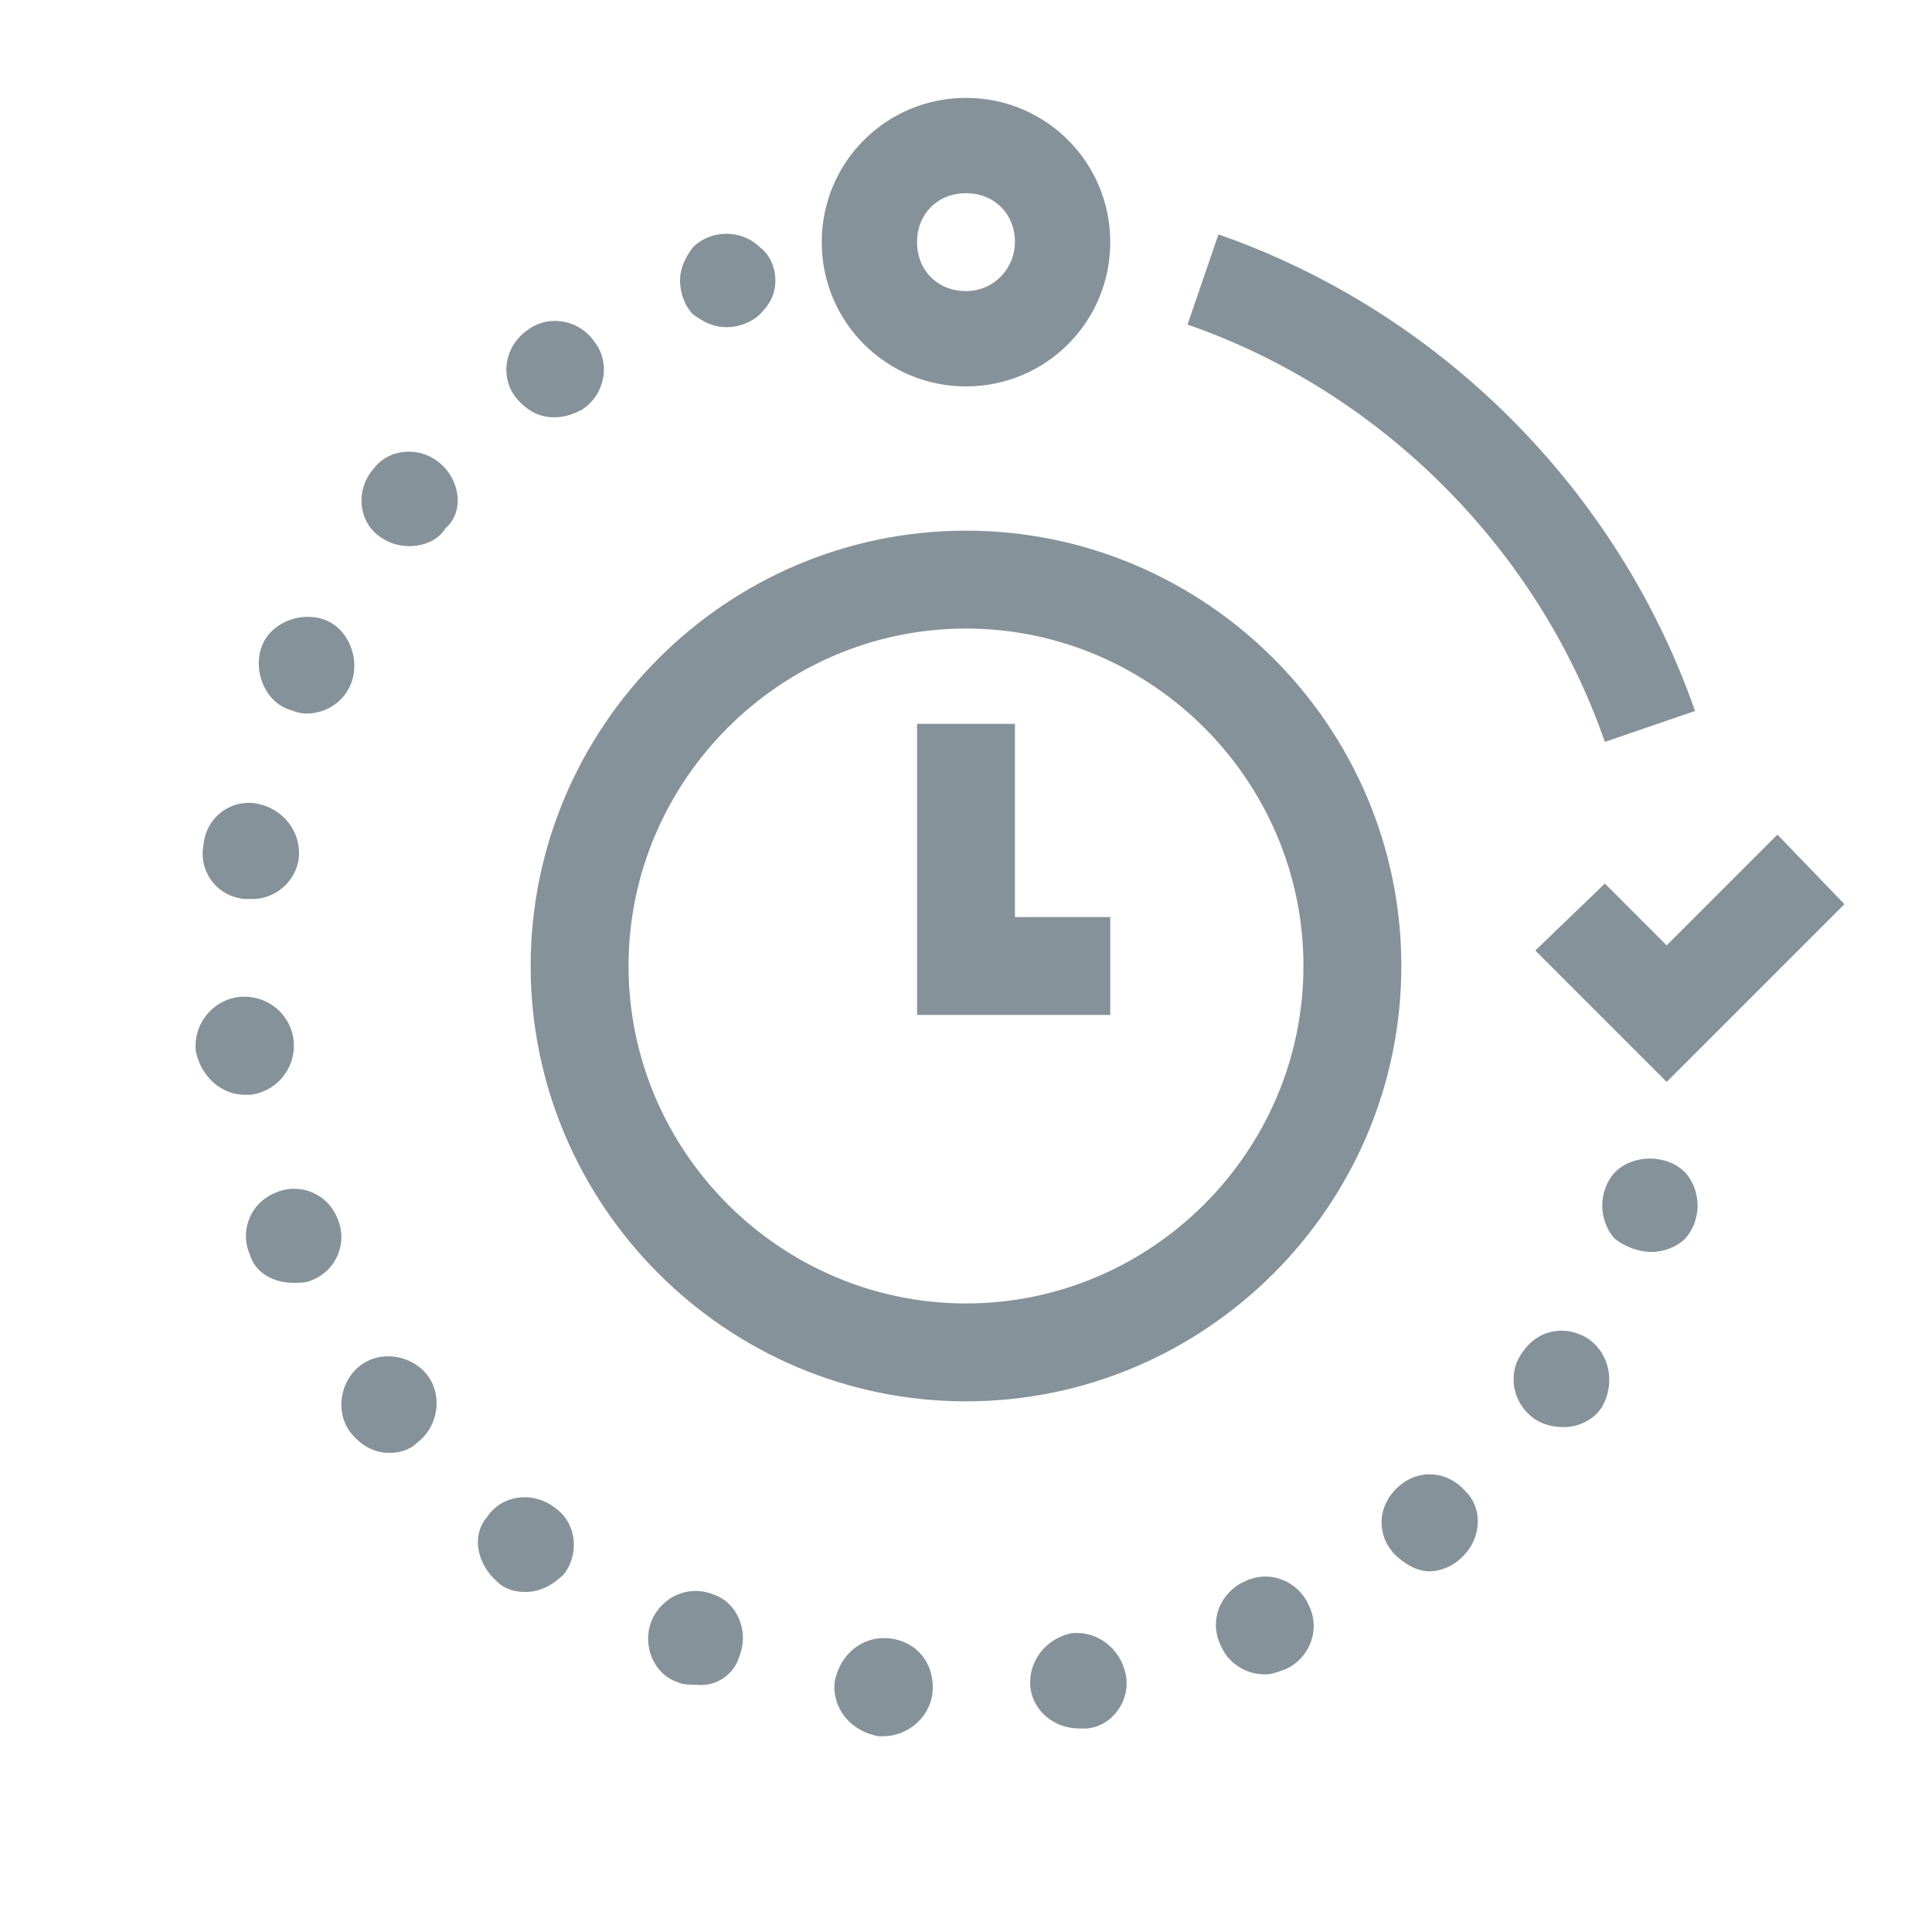
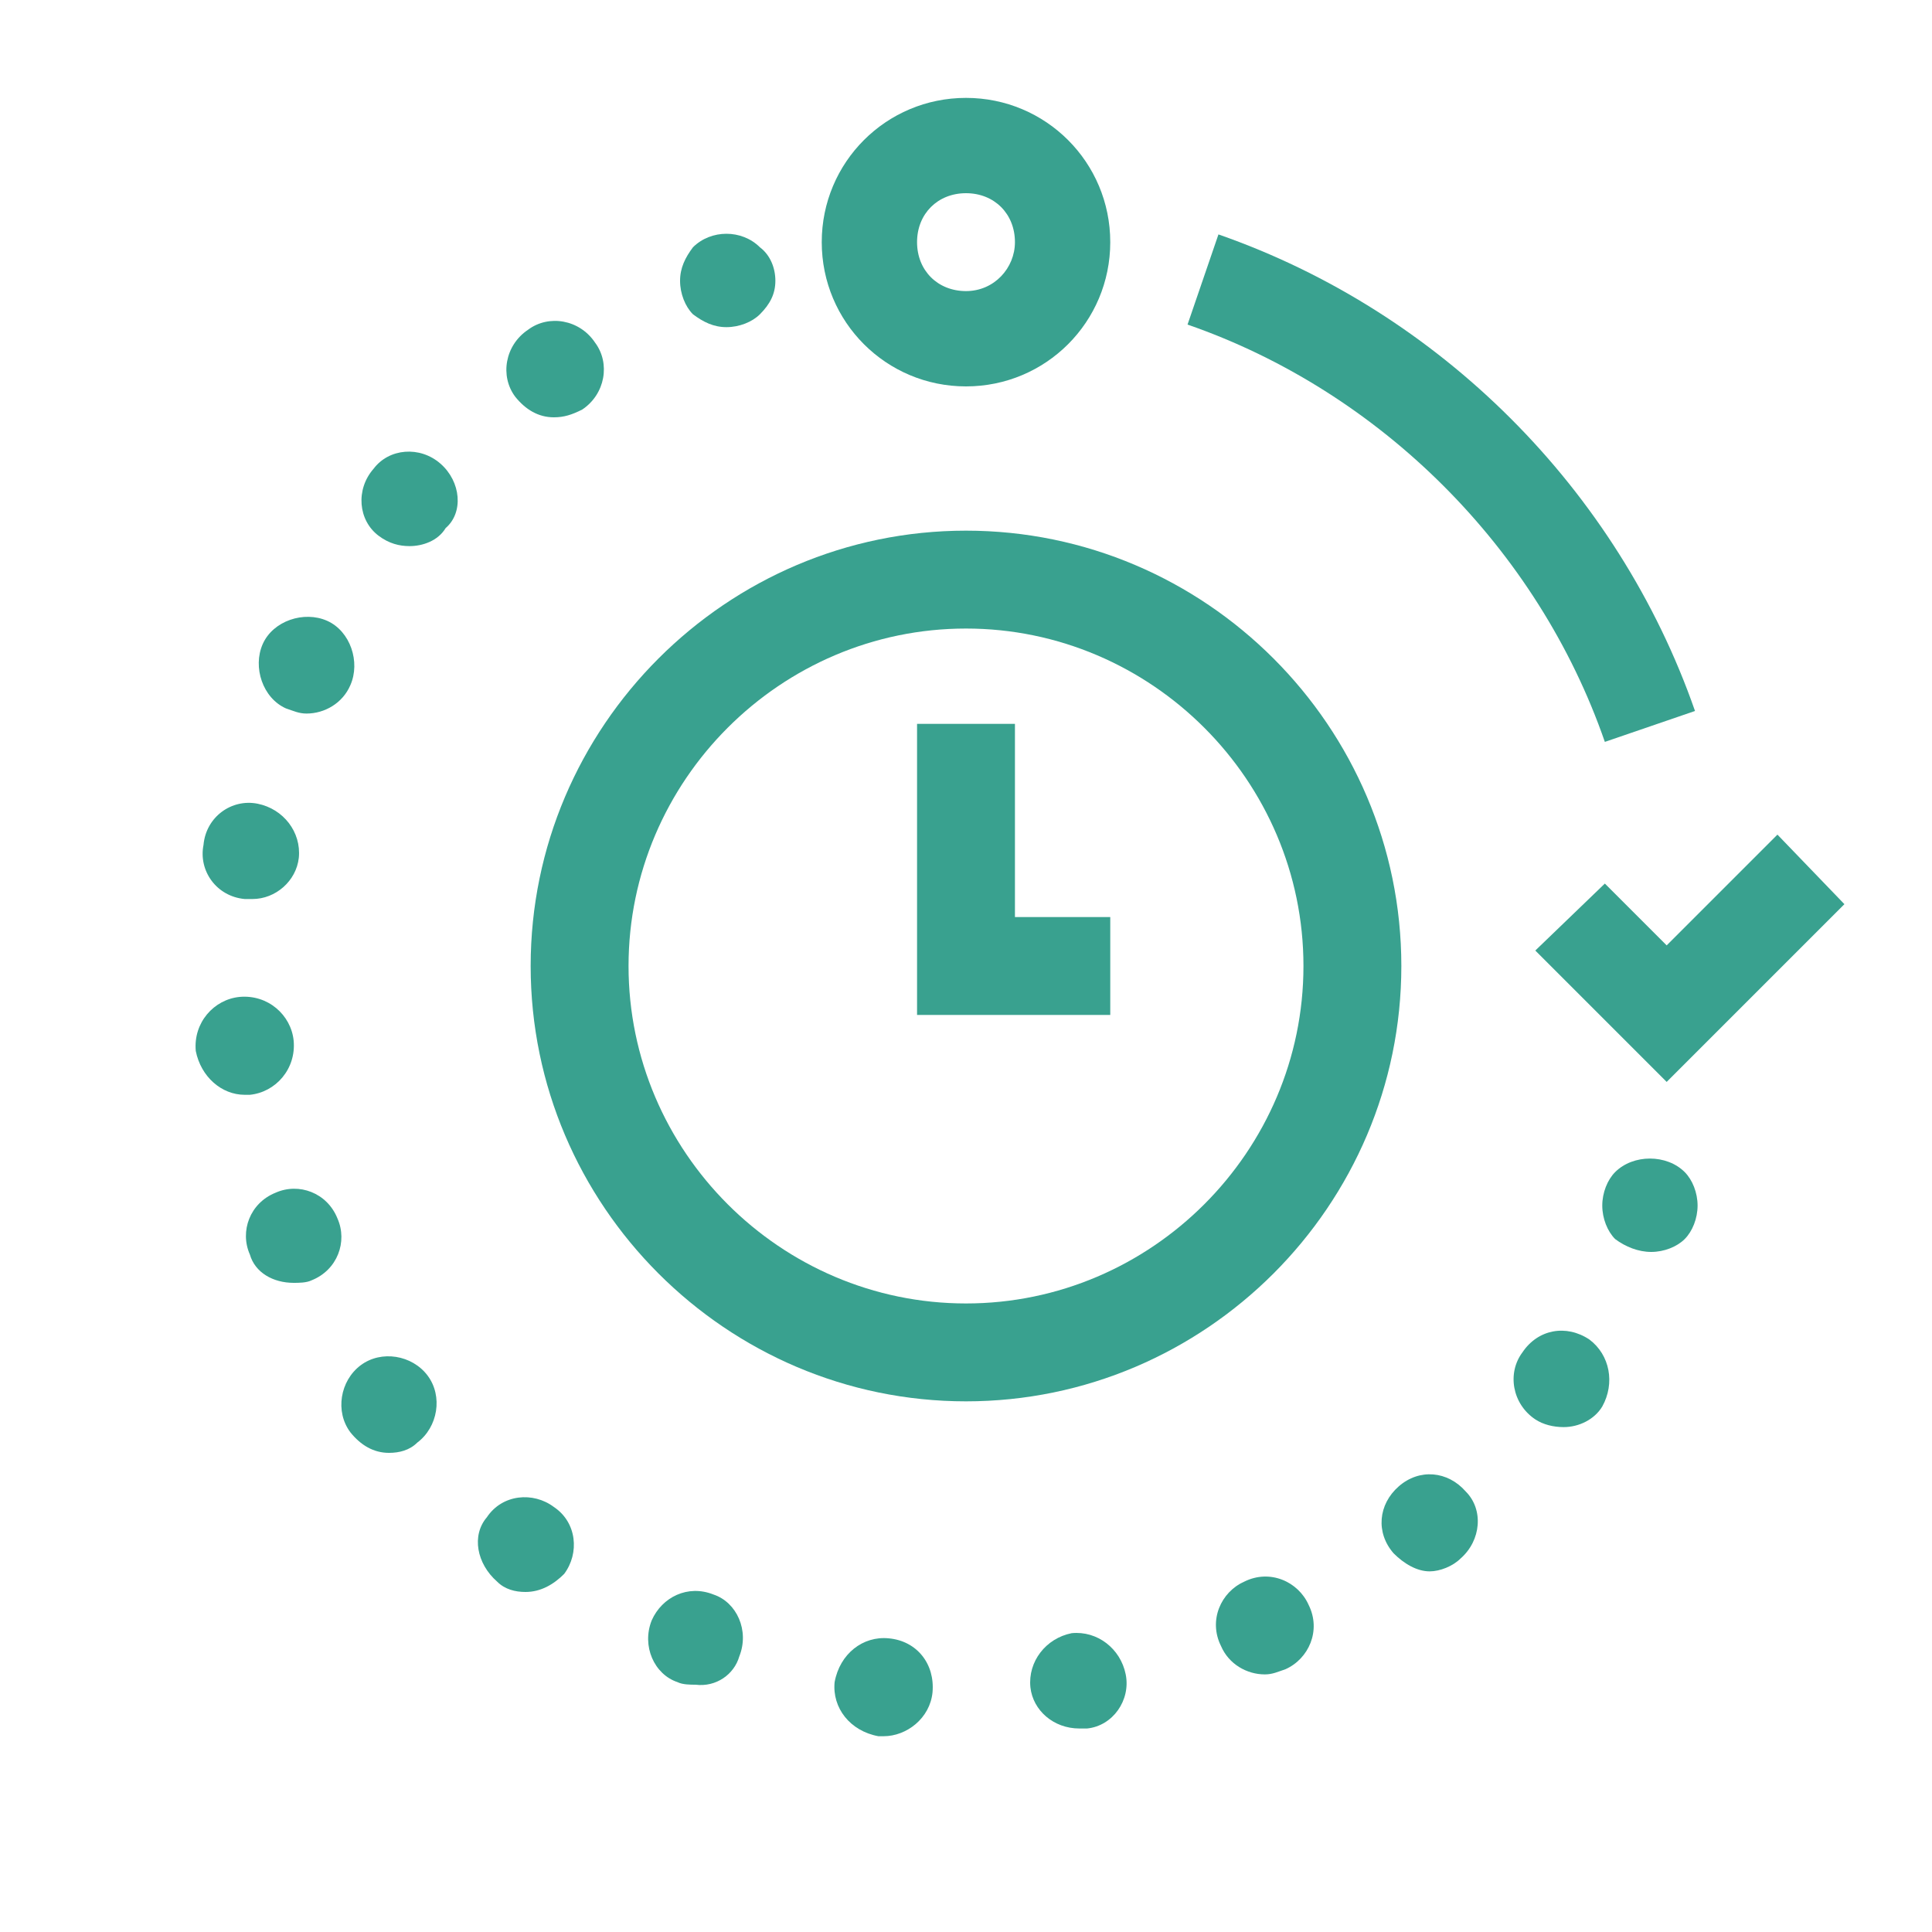
- <svg xmlns="http://www.w3.org/2000/svg" version="1.1" id="Layer_1" x="0px" y="0px" viewBox="0 0 75 75" enable-background="new 0 0 75 75" xml:space="preserve">
-   <path fill="#85929A" d="M65.8,27.6c-3-8.6-9.9-15.5-18.5-18.5l-1.2,3.5c7.5,2.6,13.6,8.7,16.2,16.2L65.8,27.6z" />
-   <path fill="#85929A" d="M26.4,10.9c0,0.5,0.2,1,0.5,1.3c0.4,0.3,0.8,0.5,1.3,0.5c0.5,0,1-0.2,1.3-0.5c0.4-0.4,0.6-0.8,0.6-1.3  c0-0.5-0.2-1-0.6-1.3c-0.7-0.7-1.9-0.7-2.6,0C26.6,10,26.4,10.4,26.4,10.9z" />
-   <path fill="#85929A" d="M17.1,18c-0.8-0.7-2-0.6-2.6,0.2c-0.7,0.8-0.6,2,0.2,2.6c0.4,0.3,0.8,0.4,1.2,0.4c0.5,0,1.1-0.2,1.4-0.7  C18,19.9,17.9,18.7,17.1,18z" />
-   <path fill="#85929A" d="M15.1,56.4c0.4,0,0.8-0.1,1.1-0.4c0.8-0.6,1-1.8,0.4-2.6c-0.6-0.8-1.8-1-2.6-0.4c-0.8,0.6-1,1.8-0.4,2.6  C14,56.1,14.5,56.4,15.1,56.4z" />
-   <path fill="#85929A" d="M20,15.4c0.4,0.5,0.9,0.8,1.5,0.8c0.4,0,0.7-0.1,1.1-0.3c0.9-0.6,1.1-1.8,0.5-2.6c-0.6-0.9-1.8-1.1-2.6-0.5  C19.6,13.4,19.4,14.6,20,15.4z" />
-   <path fill="#85929A" d="M28.7,64.3c0.4-1-0.1-2.1-1-2.4c-1-0.4-2,0.1-2.4,1c-0.4,1,0.1,2.1,1,2.4c0.2,0.1,0.5,0.1,0.7,0.1  C27.8,65.5,28.5,65,28.7,64.3z" />
-   <path fill="#85929A" d="M9.5,42.5c0.1,0,0.1,0,0.2,0c1-0.1,1.8-1,1.7-2.1c-0.1-1-1-1.8-2.1-1.7c-1,0.1-1.8,1-1.7,2.1  C7.8,41.8,8.6,42.5,9.5,42.5z" />
-   <path fill="#85929A" d="M19.3,61.4c0.3,0.3,0.7,0.4,1.1,0.4c0.6,0,1.1-0.3,1.5-0.7c0.6-0.8,0.5-2-0.4-2.6c-0.8-0.6-2-0.5-2.6,0.4  C18.3,59.6,18.5,60.7,19.3,61.4z" />
-   <path fill="#85929A" d="M61.7,52c-0.9-0.6-2-0.4-2.6,0.5c-0.6,0.8-0.4,2,0.5,2.6c0.3,0.2,0.7,0.3,1.1,0.3c0.6,0,1.2-0.3,1.5-0.8  C62.7,53.7,62.5,52.6,61.7,52z" />
-   <path fill="#85929A" d="M13.6,26.6c0.4-0.9,0-2.1-0.9-2.5c-0.9-0.4-2.1,0-2.5,0.9c-0.4,0.9,0,2.1,0.9,2.5c0.3,0.1,0.5,0.2,0.8,0.2  C12.6,27.7,13.3,27.3,13.6,26.6z" />
-   <path fill="#85929A" d="M10,31.2c-1-0.2-2,0.5-2.1,1.6c-0.2,1,0.5,2,1.6,2.1c0.1,0,0.2,0,0.3,0c0.9,0,1.7-0.7,1.8-1.6  C11.7,32.3,11,31.4,10,31.2z" />
-   <path fill="#85929A" d="M11.4,49.8c0.2,0,0.5,0,0.7-0.1c1-0.4,1.4-1.5,1-2.4c-0.4-1-1.5-1.4-2.4-1c-1,0.4-1.4,1.5-1,2.4  C9.9,49.4,10.6,49.8,11.4,49.8z" />
-   <path fill="#85929A" d="M49.1,65c0.3,0,0.5-0.1,0.8-0.2c0.9-0.4,1.4-1.5,0.9-2.5c-0.4-0.9-1.5-1.4-2.5-0.9c0,0,0,0,0,0  c-0.9,0.4-1.4,1.5-0.9,2.5C47.7,64.6,48.4,65,49.1,65z" />
-   <path fill="#85929A" d="M43.7,65c-0.2-1-1.1-1.7-2.1-1.6c-1,0.2-1.7,1.1-1.6,2.1c0.1,0.9,0.9,1.6,1.9,1.6c0.1,0,0.2,0,0.3,0h0  C43.2,67,43.9,66,43.7,65z" />
-   <path fill="#85929A" d="M56.7,60.5c0.8-0.7,0.9-1.9,0.2-2.6c-0.7-0.8-1.8-0.9-2.6-0.2c-0.8,0.7-0.9,1.8-0.2,2.6  c0.4,0.4,0.9,0.7,1.4,0.7C55.9,61,56.4,60.8,56.7,60.5z" />
-   <path fill="#85929A" d="M34.5,63.6c-1-0.1-1.9,0.6-2.1,1.7c-0.1,1,0.6,1.9,1.7,2.1c0.1,0,0.1,0,0.2,0c0.9,0,1.8-0.7,1.9-1.7  C36.3,64.6,35.6,63.7,34.5,63.6z" />
-   <path fill="#85929A" d="M64.1,48.6c0.5,0,1-0.2,1.3-0.5c0.3-0.3,0.5-0.8,0.5-1.3c0-0.5-0.2-1-0.5-1.3c-0.7-0.7-2-0.7-2.7,0  c-0.3,0.3-0.5,0.8-0.5,1.3c0,0.5,0.2,1,0.5,1.3C63.1,48.4,63.6,48.6,64.1,48.6z" />
-   <polygon fill="#85929A" points="64.7,36.7 62.3,34.3 59.6,36.9 64.7,42 71.6,35.1 69,32.4 " />
-   <path fill="#85929A" d="M39.4,9.4c0,1-0.8,1.9-1.9,1.9s-1.9-0.8-1.9-1.9s0.8-1.9,1.9-1.9S39.4,8.3,39.4,9.4z M31.9,9.4  c0,3.1,2.5,5.6,5.6,5.6s5.6-2.5,5.6-5.6c0-3.1-2.5-5.6-5.6-5.6S31.9,6.3,31.9,9.4z" />
-   <path fill="#85929A" d="M37.5,24.4c7.2,0,13.1,5.9,13.1,13.1s-5.9,13.1-13.1,13.1s-13.1-5.9-13.1-13.1S30.3,24.4,37.5,24.4z   M54.4,37.5c0-9.3-7.6-16.9-16.9-16.9s-16.9,7.6-16.9,16.9s7.6,16.9,16.9,16.9S54.4,46.8,54.4,37.5z" />
-   <polygon fill="#85929A" points="43.1,35.6 39.4,35.6 39.4,28.1 35.6,28.1 35.6,39.4 43.1,39.4 " />
+ <svg xmlns="http://www.w3.org/2000/svg" version="1.1" id="Layer_1" x="0px" y="0px" viewBox="-212 213 75 75" style="enable-background:new -212 213 75 75;" xml:space="preserve">
+   <style type="text/css">
+ 
+ 	.st0{fill:#39A18F;}
+ 
+ </style>
+   <path class="st0" d="M-146.2,240.6c-3-8.6-9.9-15.5-18.5-18.5l-1.2,3.5c7.5,2.6,13.6,8.7,16.2,16.2L-146.2,240.6z" />
+   <path class="st0" d="M-185.6,223.9c0,0.5,0.2,1,0.5,1.3c0.4,0.3,0.8,0.5,1.3,0.5s1-0.2,1.3-0.5c0.4-0.4,0.6-0.8,0.6-1.3   s-0.2-1-0.6-1.3c-0.7-0.7-1.9-0.7-2.6,0C-185.4,223-185.6,223.4-185.6,223.9z" />
+   <path class="st0" d="M-194.9,231c-0.8-0.7-2-0.6-2.6,0.2c-0.7,0.8-0.6,2,0.2,2.6c0.4,0.3,0.8,0.4,1.2,0.4c0.5,0,1.1-0.2,1.4-0.7   C-194,232.9-194.1,231.7-194.9,231z" />
+   <path class="st0" d="M-196.9,269.4c0.4,0,0.8-0.1,1.1-0.4c0.8-0.6,1-1.8,0.4-2.6c-0.6-0.8-1.8-1-2.6-0.4s-1,1.8-0.4,2.6   C-198,269.1-197.5,269.4-196.9,269.4z" />
+   <path class="st0" d="M-192,228.4c0.4,0.5,0.9,0.8,1.5,0.8c0.4,0,0.7-0.1,1.1-0.3c0.9-0.6,1.1-1.8,0.5-2.6c-0.6-0.9-1.8-1.1-2.6-0.5   C-192.4,226.4-192.6,227.6-192,228.4z" />
+   <path class="st0" d="M-183.3,277.3c0.4-1-0.1-2.1-1-2.4c-1-0.4-2,0.1-2.4,1c-0.4,1,0.1,2.1,1,2.4c0.2,0.1,0.5,0.1,0.7,0.1   C-184.2,278.5-183.5,278-183.3,277.3z" />
+   <path class="st0" d="M-202.5,255.5c0.1,0,0.1,0,0.2,0c1-0.1,1.8-1,1.7-2.1c-0.1-1-1-1.8-2.1-1.7c-1,0.1-1.8,1-1.7,2.1   C-204.2,254.8-203.4,255.5-202.5,255.5z" />
+   <path class="st0" d="M-192.7,274.4c0.3,0.3,0.7,0.4,1.1,0.4c0.6,0,1.1-0.3,1.5-0.7c0.6-0.8,0.5-2-0.4-2.6c-0.8-0.6-2-0.5-2.6,0.4   C-193.7,272.6-193.5,273.7-192.7,274.4z" />
+   <path class="st0" d="M-150.3,265c-0.9-0.6-2-0.4-2.6,0.5c-0.6,0.8-0.4,2,0.5,2.6c0.3,0.2,0.7,0.3,1.1,0.3c0.6,0,1.2-0.3,1.5-0.8   C-149.3,266.7-149.5,265.6-150.3,265z" />
+   <path class="st0" d="M-198.4,239.6c0.4-0.9,0-2.1-0.9-2.5c-0.9-0.4-2.1,0-2.5,0.9c-0.4,0.9,0,2.1,0.9,2.5c0.3,0.1,0.5,0.2,0.8,0.2   C-199.4,240.7-198.7,240.3-198.4,239.6z" />
+   <path class="st0" d="M-202,244.2c-1-0.2-2,0.5-2.1,1.6c-0.2,1,0.5,2,1.6,2.1c0.1,0,0.2,0,0.3,0c0.9,0,1.7-0.7,1.8-1.6   C-200.3,245.3-201,244.4-202,244.2z" />
+   <path class="st0" d="M-200.6,262.8c0.2,0,0.5,0,0.7-0.1c1-0.4,1.4-1.5,1-2.4c-0.4-1-1.5-1.4-2.4-1c-1,0.4-1.4,1.5-1,2.4   C-202.1,262.4-201.4,262.8-200.6,262.8z" />
+   <path class="st0" d="M-162.9,278c0.3,0,0.5-0.1,0.8-0.2c0.9-0.4,1.4-1.5,0.9-2.5c-0.4-0.9-1.5-1.4-2.5-0.9l0,0   c-0.9,0.4-1.4,1.5-0.9,2.5C-164.3,277.6-163.6,278-162.9,278z" />
+   <path class="st0" d="M-168.3,278c-0.2-1-1.1-1.7-2.1-1.6c-1,0.2-1.7,1.1-1.6,2.1c0.1,0.9,0.9,1.6,1.9,1.6c0.1,0,0.2,0,0.3,0l0,0   C-168.8,280-168.1,279-168.3,278z" />
+   <path class="st0" d="M-155.3,273.5c0.8-0.7,0.9-1.9,0.2-2.6c-0.7-0.8-1.8-0.9-2.6-0.2c-0.8,0.7-0.9,1.8-0.2,2.6   c0.4,0.4,0.9,0.7,1.4,0.7C-156.1,274-155.6,273.8-155.3,273.5z" />
+   <path class="st0" d="M-177.5,276.6c-1-0.1-1.9,0.6-2.1,1.7c-0.1,1,0.6,1.9,1.7,2.1c0.1,0,0.1,0,0.2,0c0.9,0,1.8-0.7,1.9-1.7   C-175.7,277.6-176.4,276.7-177.5,276.6z" />
+   <path class="st0" d="M-147.9,261.6c0.5,0,1-0.2,1.3-0.5c0.3-0.3,0.5-0.8,0.5-1.3s-0.2-1-0.5-1.3c-0.7-0.7-2-0.7-2.7,0   c-0.3,0.3-0.5,0.8-0.5,1.3s0.2,1,0.5,1.3C-148.9,261.4-148.4,261.6-147.9,261.6z" />
+   <polygon class="st0" points="-147.3,249.7 -149.7,247.3 -152.4,249.9 -147.3,255 -140.4,248.1 -143,245.4 " />
+   <path class="st0" d="M-172.6,222.4c0,1-0.8,1.9-1.9,1.9s-1.9-0.8-1.9-1.9c0-1.1,0.8-1.9,1.9-1.9S-172.6,221.3-172.6,222.4z    M-180.1,222.4c0,3.1,2.5,5.6,5.6,5.6s5.6-2.5,5.6-5.6c0-3.1-2.5-5.6-5.6-5.6S-180.1,219.3-180.1,222.4z" />
+   <path class="st0" d="M-174.5,237.4c7.2,0,13.1,5.9,13.1,13.1c0,7.2-5.9,13.1-13.1,13.1s-13.1-5.9-13.1-13.1   C-187.6,243.3-181.7,237.4-174.5,237.4z M-157.6,250.5c0-9.3-7.6-16.9-16.9-16.9s-16.9,7.6-16.9,16.9c0,9.3,7.6,16.9,16.9,16.9   S-157.6,259.8-157.6,250.5z" />
+   <polygon class="st0" points="-168.9,248.6 -172.6,248.6 -172.6,241.1 -176.4,241.1 -176.4,252.4 -168.9,252.4 " />
</svg>
